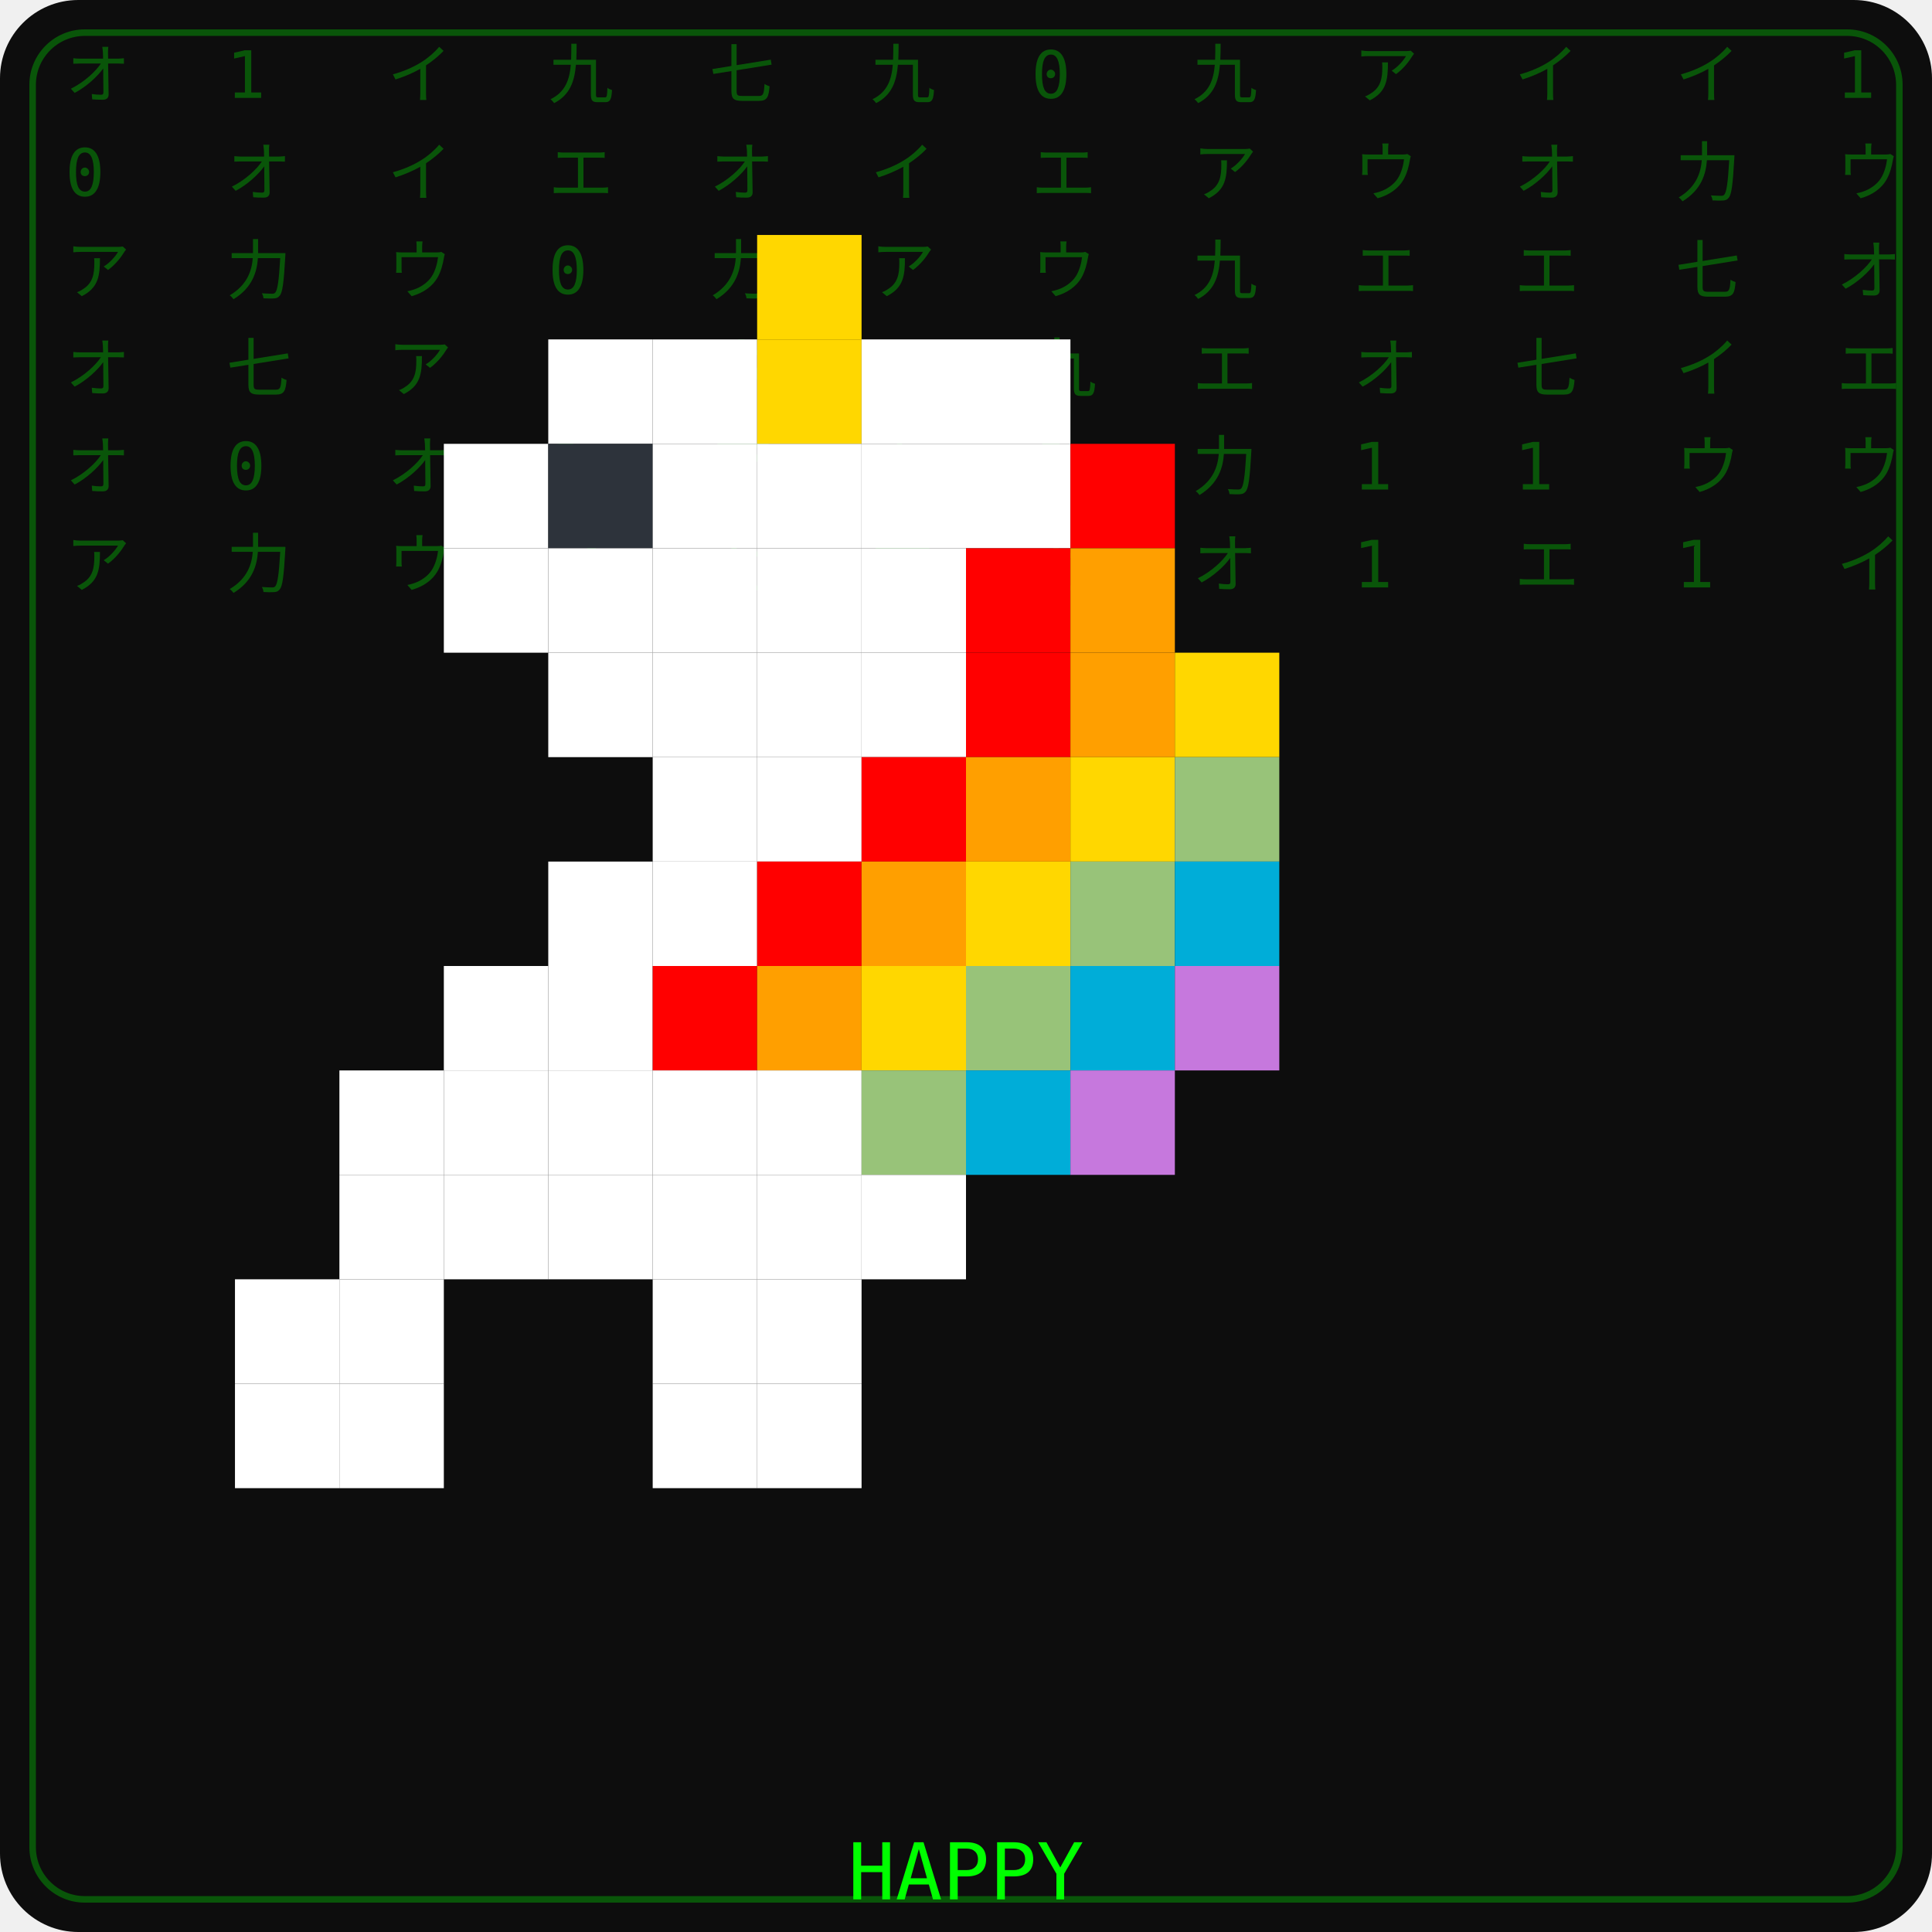
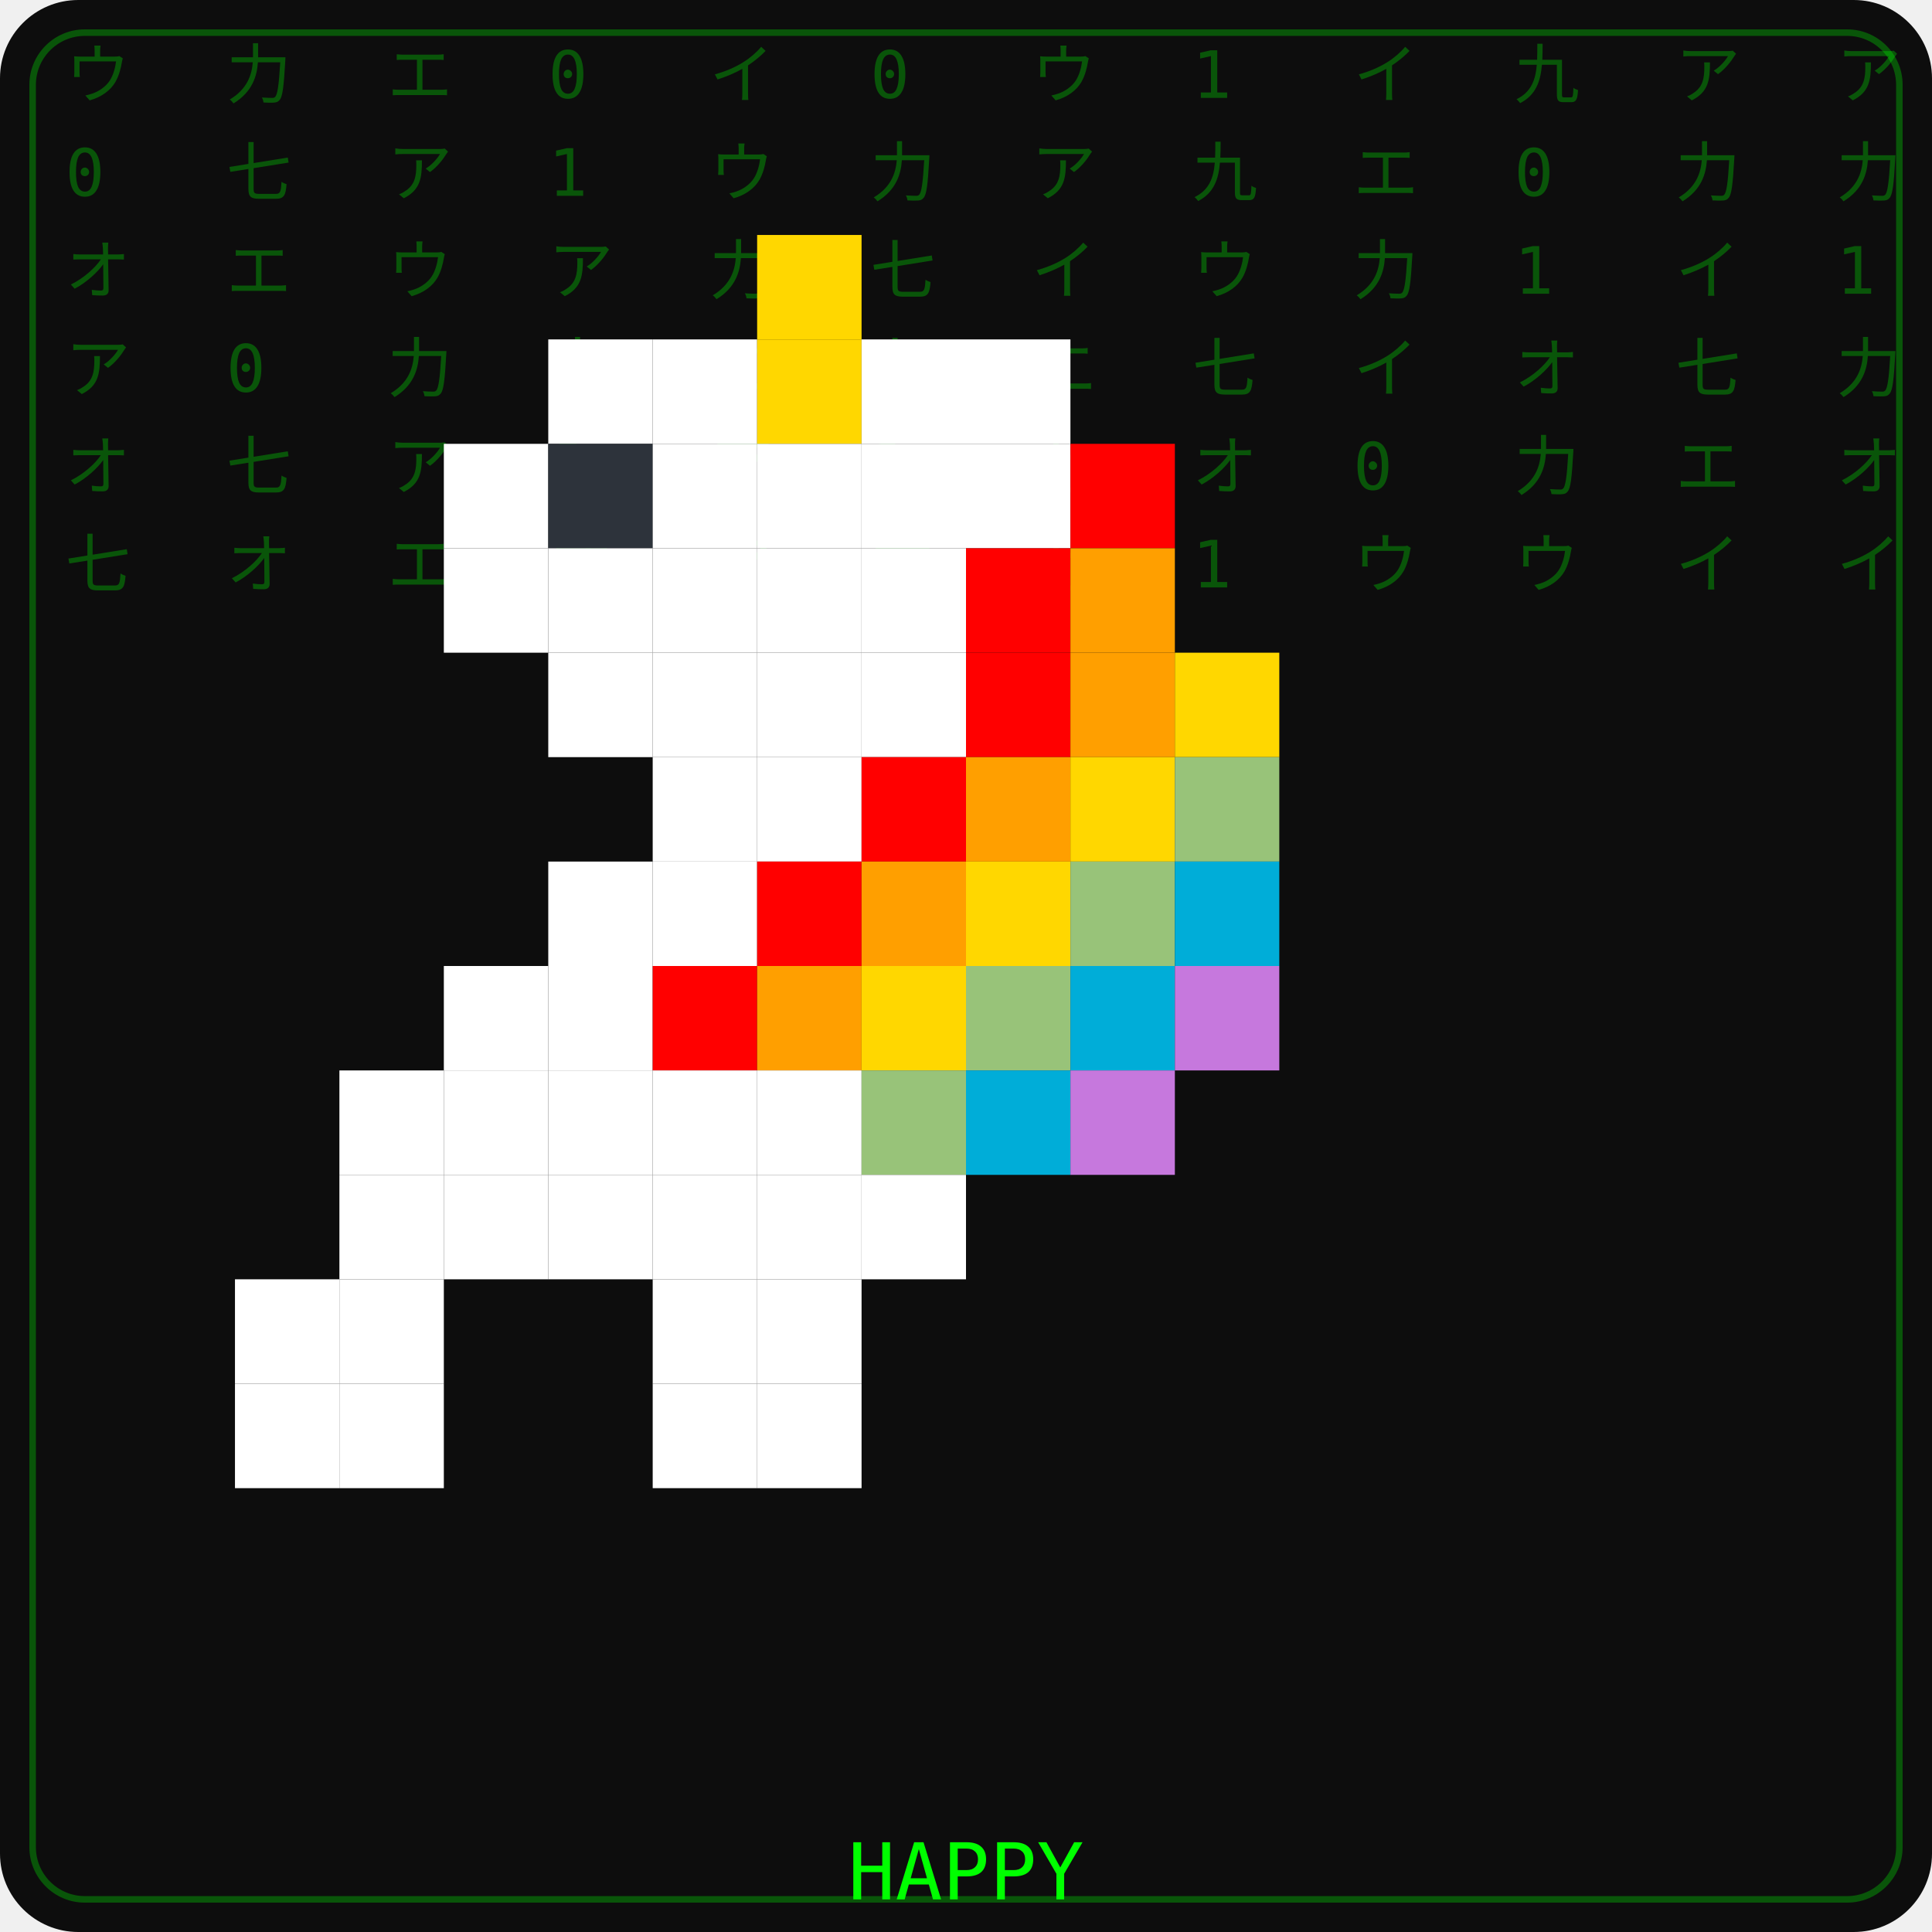
<svg xmlns="http://www.w3.org/2000/svg" width="296" height="296" viewBox="0 0 296 296">
  <style>.pet { transform-origin: center; }</style>
  <rect x="0" y="0" width="296" height="296" fill="#0d0d0d" rx="12" ry="12" />
  <g font-family="monospace" font-size="10" fill="#00ff00" opacity="0.3">
-     <text x="10" y="15">オ</text>
+     <text x="10" y="15">ウ</text>
    <text x="10" y="30">0</text>
-     <text x="10" y="45">ア</text>
-     <text x="10" y="60">オ</text>
+     <text x="10" y="45">オ</text>
+     <text x="10" y="60">ア</text>
    <text x="10" y="75">オ</text>
-     <text x="10" y="90">ア</text>
-     <text x="34.667" y="15">1</text>
-     <text x="34.667" y="30">オ</text>
-     <text x="34.667" y="45">力</text>
-     <text x="34.667" y="60">七</text>
-     <text x="34.667" y="75">0</text>
-     <text x="34.667" y="90">力</text>
-     <text x="59.333" y="15">イ</text>
-     <text x="59.333" y="30">イ</text>
+     <text x="10" y="90">七</text>
+     <text x="34.667" y="15">力</text>
+     <text x="34.667" y="30">七</text>
+     <text x="34.667" y="45">エ</text>
+     <text x="34.667" y="60">0</text>
+     <text x="34.667" y="75">七</text>
+     <text x="34.667" y="90">オ</text>
+     <text x="59.333" y="15">エ</text>
+     <text x="59.333" y="30">ア</text>
    <text x="59.333" y="45">ウ</text>
-     <text x="59.333" y="60">ア</text>
-     <text x="59.333" y="75">オ</text>
-     <text x="59.333" y="90">ウ</text>
-     <text x="84" y="15">九</text>
-     <text x="84" y="30">エ</text>
-     <text x="84" y="45">0</text>
-     <text x="84" y="60">1</text>
-     <text x="84" y="75">1</text>
-     <text x="84" y="90">イ</text>
-     <text x="108.667" y="15">七</text>
-     <text x="108.667" y="30">オ</text>
+     <text x="59.333" y="60">力</text>
+     <text x="59.333" y="75">ア</text>
+     <text x="59.333" y="90">エ</text>
+     <text x="84" y="15">0</text>
+     <text x="84" y="30">1</text>
+     <text x="84" y="45">ア</text>
+     <text x="84" y="60">力</text>
+     <text x="84" y="75">0</text>
+     <text x="84" y="90">オ</text>
+     <text x="108.667" y="15">イ</text>
+     <text x="108.667" y="30">ウ</text>
    <text x="108.667" y="45">力</text>
-     <text x="108.667" y="60">ウ</text>
+     <text x="108.667" y="60">エ</text>
    <text x="108.667" y="75">ア</text>
-     <text x="108.667" y="90">七</text>
-     <text x="133.333" y="15">九</text>
-     <text x="133.333" y="30">イ</text>
-     <text x="133.333" y="45">ア</text>
-     <text x="133.333" y="60">エ</text>
-     <text x="133.333" y="75">力</text>
+     <text x="108.667" y="90">ア</text>
+     <text x="133.333" y="15">0</text>
+     <text x="133.333" y="30">力</text>
+     <text x="133.333" y="45">七</text>
+     <text x="133.333" y="60">七</text>
+     <text x="133.333" y="75">1</text>
    <text x="133.333" y="90">力</text>
-     <text x="158" y="15">0</text>
-     <text x="158" y="30">エ</text>
-     <text x="158" y="45">ウ</text>
-     <text x="158" y="60">九</text>
-     <text x="158" y="75">0</text>
+     <text x="158" y="15">ウ</text>
+     <text x="158" y="30">ア</text>
+     <text x="158" y="45">イ</text>
+     <text x="158" y="60">エ</text>
+     <text x="158" y="75">七</text>
    <text x="158" y="90">七</text>
-     <text x="182.667" y="15">九</text>
-     <text x="182.667" y="30">ア</text>
-     <text x="182.667" y="45">九</text>
-     <text x="182.667" y="60">エ</text>
-     <text x="182.667" y="75">力</text>
-     <text x="182.667" y="90">オ</text>
-     <text x="207.333" y="15">ア</text>
-     <text x="207.333" y="30">ウ</text>
-     <text x="207.333" y="45">エ</text>
-     <text x="207.333" y="60">オ</text>
-     <text x="207.333" y="75">1</text>
-     <text x="207.333" y="90">1</text>
-     <text x="232" y="15">イ</text>
-     <text x="232" y="30">オ</text>
-     <text x="232" y="45">エ</text>
-     <text x="232" y="60">七</text>
-     <text x="232" y="75">1</text>
-     <text x="232" y="90">エ</text>
-     <text x="256.667" y="15">イ</text>
+     <text x="182.667" y="15">1</text>
+     <text x="182.667" y="30">九</text>
+     <text x="182.667" y="45">ウ</text>
+     <text x="182.667" y="60">七</text>
+     <text x="182.667" y="75">オ</text>
+     <text x="182.667" y="90">1</text>
+     <text x="207.333" y="15">イ</text>
+     <text x="207.333" y="30">エ</text>
+     <text x="207.333" y="45">力</text>
+     <text x="207.333" y="60">イ</text>
+     <text x="207.333" y="75">0</text>
+     <text x="207.333" y="90">ウ</text>
+     <text x="232" y="15">九</text>
+     <text x="232" y="30">0</text>
+     <text x="232" y="45">1</text>
+     <text x="232" y="60">オ</text>
+     <text x="232" y="75">力</text>
+     <text x="232" y="90">ウ</text>
+     <text x="256.667" y="15">ア</text>
    <text x="256.667" y="30">力</text>
-     <text x="256.667" y="45">七</text>
-     <text x="256.667" y="60">イ</text>
-     <text x="256.667" y="75">ウ</text>
-     <text x="256.667" y="90">1</text>
-     <text x="281.333" y="15">1</text>
-     <text x="281.333" y="30">ウ</text>
-     <text x="281.333" y="45">オ</text>
-     <text x="281.333" y="60">エ</text>
-     <text x="281.333" y="75">ウ</text>
+     <text x="256.667" y="45">イ</text>
+     <text x="256.667" y="60">七</text>
+     <text x="256.667" y="75">エ</text>
+     <text x="256.667" y="90">イ</text>
+     <text x="281.333" y="15">ア</text>
+     <text x="281.333" y="30">力</text>
+     <text x="281.333" y="45">1</text>
+     <text x="281.333" y="60">力</text>
+     <text x="281.333" y="75">オ</text>
    <text x="281.333" y="90">イ</text>
  </g>
  <rect x="5" y="5" width="286" height="286" fill="none" stroke="#00ff00" stroke-width="1" rx="8" ry="8" stroke-opacity="0.3" />
  <g transform="translate(20, 20)" opacity="1">
    <g class="pet">
      <rect x="96" y="16" width="16" height="16" fill="#FFD700" />
      <rect x="64" y="32" width="16" height="16" fill="#ffffff" />
      <rect x="80" y="32" width="16" height="16" fill="#ffffff" />
      <rect x="96" y="32" width="16" height="16" fill="#FFD700" />
      <rect x="112" y="32" width="16" height="16" fill="#ffffff" />
      <rect x="128" y="32" width="16" height="16" fill="#ffffff" />
      <rect x="48" y="48" width="16" height="16" fill="#ffffff" />
      <rect x="64" y="48" width="16" height="16" fill="#2d333b" />
      <rect x="80" y="48" width="16" height="16" fill="#ffffff" />
      <rect x="96" y="48" width="16" height="16" fill="#ffffff" />
      <rect x="112" y="48" width="16" height="16" fill="#ffffff" />
      <rect x="128" y="48" width="16" height="16" fill="#ffffff" />
      <rect x="144" y="48" width="16" height="16" fill="#FF0000" />
      <rect x="48" y="64" width="16" height="16" fill="#ffffff" />
      <rect x="64" y="64" width="16" height="16" fill="#ffffff" />
      <rect x="80" y="64" width="16" height="16" fill="#ffffff" />
      <rect x="96" y="64" width="16" height="16" fill="#ffffff" />
      <rect x="112" y="64" width="16" height="16" fill="#ffffff" />
      <rect x="128" y="64" width="16" height="16" fill="#FF0000" />
      <rect x="144" y="64" width="16" height="16" fill="#FF9F00" />
      <rect x="64" y="80" width="16" height="16" fill="#ffffff" />
      <rect x="80" y="80" width="16" height="16" fill="#ffffff" />
      <rect x="96" y="80" width="16" height="16" fill="#ffffff" />
      <rect x="112" y="80" width="16" height="16" fill="#ffffff" />
      <rect x="128" y="80" width="16" height="16" fill="#FF0000" />
      <rect x="144" y="80" width="16" height="16" fill="#FF9F00" />
      <rect x="160" y="80" width="16" height="16" fill="#FFD700" />
      <rect x="80" y="96" width="16" height="16" fill="#ffffff" />
      <rect x="96" y="96" width="16" height="16" fill="#ffffff" />
      <rect x="112" y="96" width="16" height="16" fill="#FF0000" />
      <rect x="128" y="96" width="16" height="16" fill="#FF9F00" />
      <rect x="144" y="96" width="16" height="16" fill="#FFD700" />
      <rect x="160" y="96" width="16" height="16" fill="#98c379" />
      <rect x="64" y="112" width="16" height="16" fill="#ffffff" />
      <rect x="80" y="112" width="16" height="16" fill="#ffffff" />
      <rect x="96" y="112" width="16" height="16" fill="#FF0000" />
      <rect x="112" y="112" width="16" height="16" fill="#FF9F00" />
      <rect x="128" y="112" width="16" height="16" fill="#FFD700" />
      <rect x="144" y="112" width="16" height="16" fill="#98c379" />
      <rect x="160" y="112" width="16" height="16" fill="#00ADD8" />
      <rect x="48" y="128" width="16" height="16" fill="#ffffff" />
      <rect x="64" y="128" width="16" height="16" fill="#ffffff" />
      <rect x="80" y="128" width="16" height="16" fill="#FF0000" />
      <rect x="96" y="128" width="16" height="16" fill="#FF9F00" />
      <rect x="112" y="128" width="16" height="16" fill="#FFD700" />
      <rect x="128" y="128" width="16" height="16" fill="#98c379" />
      <rect x="144" y="128" width="16" height="16" fill="#00ADD8" />
      <rect x="160" y="128" width="16" height="16" fill="#C678DD" />
      <rect x="32" y="144" width="16" height="16" fill="#ffffff" />
      <rect x="48" y="144" width="16" height="16" fill="#ffffff" />
      <rect x="64" y="144" width="16" height="16" fill="#ffffff" />
      <rect x="80" y="144" width="16" height="16" fill="#ffffff" />
      <rect x="96" y="144" width="16" height="16" fill="#ffffff" />
      <rect x="112" y="144" width="16" height="16" fill="#98c379" />
      <rect x="128" y="144" width="16" height="16" fill="#00ADD8" />
      <rect x="144" y="144" width="16" height="16" fill="#C678DD" />
      <rect x="32" y="160" width="16" height="16" fill="#ffffff" />
      <rect x="48" y="160" width="16" height="16" fill="#ffffff" />
      <rect x="64" y="160" width="16" height="16" fill="#ffffff" />
      <rect x="80" y="160" width="16" height="16" fill="#ffffff" />
      <rect x="96" y="160" width="16" height="16" fill="#ffffff" />
      <rect x="112" y="160" width="16" height="16" fill="#ffffff" />
      <rect x="16" y="176" width="16" height="16" fill="#ffffff" />
      <rect x="32" y="176" width="16" height="16" fill="#ffffff" />
      <rect x="80" y="176" width="16" height="16" fill="#ffffff" />
      <rect x="96" y="176" width="16" height="16" fill="#ffffff" />
      <rect x="16" y="192" width="16" height="16" fill="#ffffff" />
      <rect x="32" y="192" width="16" height="16" fill="#ffffff" />
      <rect x="80" y="192" width="16" height="16" fill="#ffffff" />
      <rect x="96" y="192" width="16" height="16" fill="#ffffff" />
      <animateTransform attributeName="transform" type="translate" values="0 0; 0 -4; 0 0" dur="0.5s" repeatCount="indefinite" />
    </g>
  </g>
  <text x="50%" y="291" text-anchor="middle" font-family="monospace" font-size="12" fill="#00ff00">HAPPY</text>
</svg>
